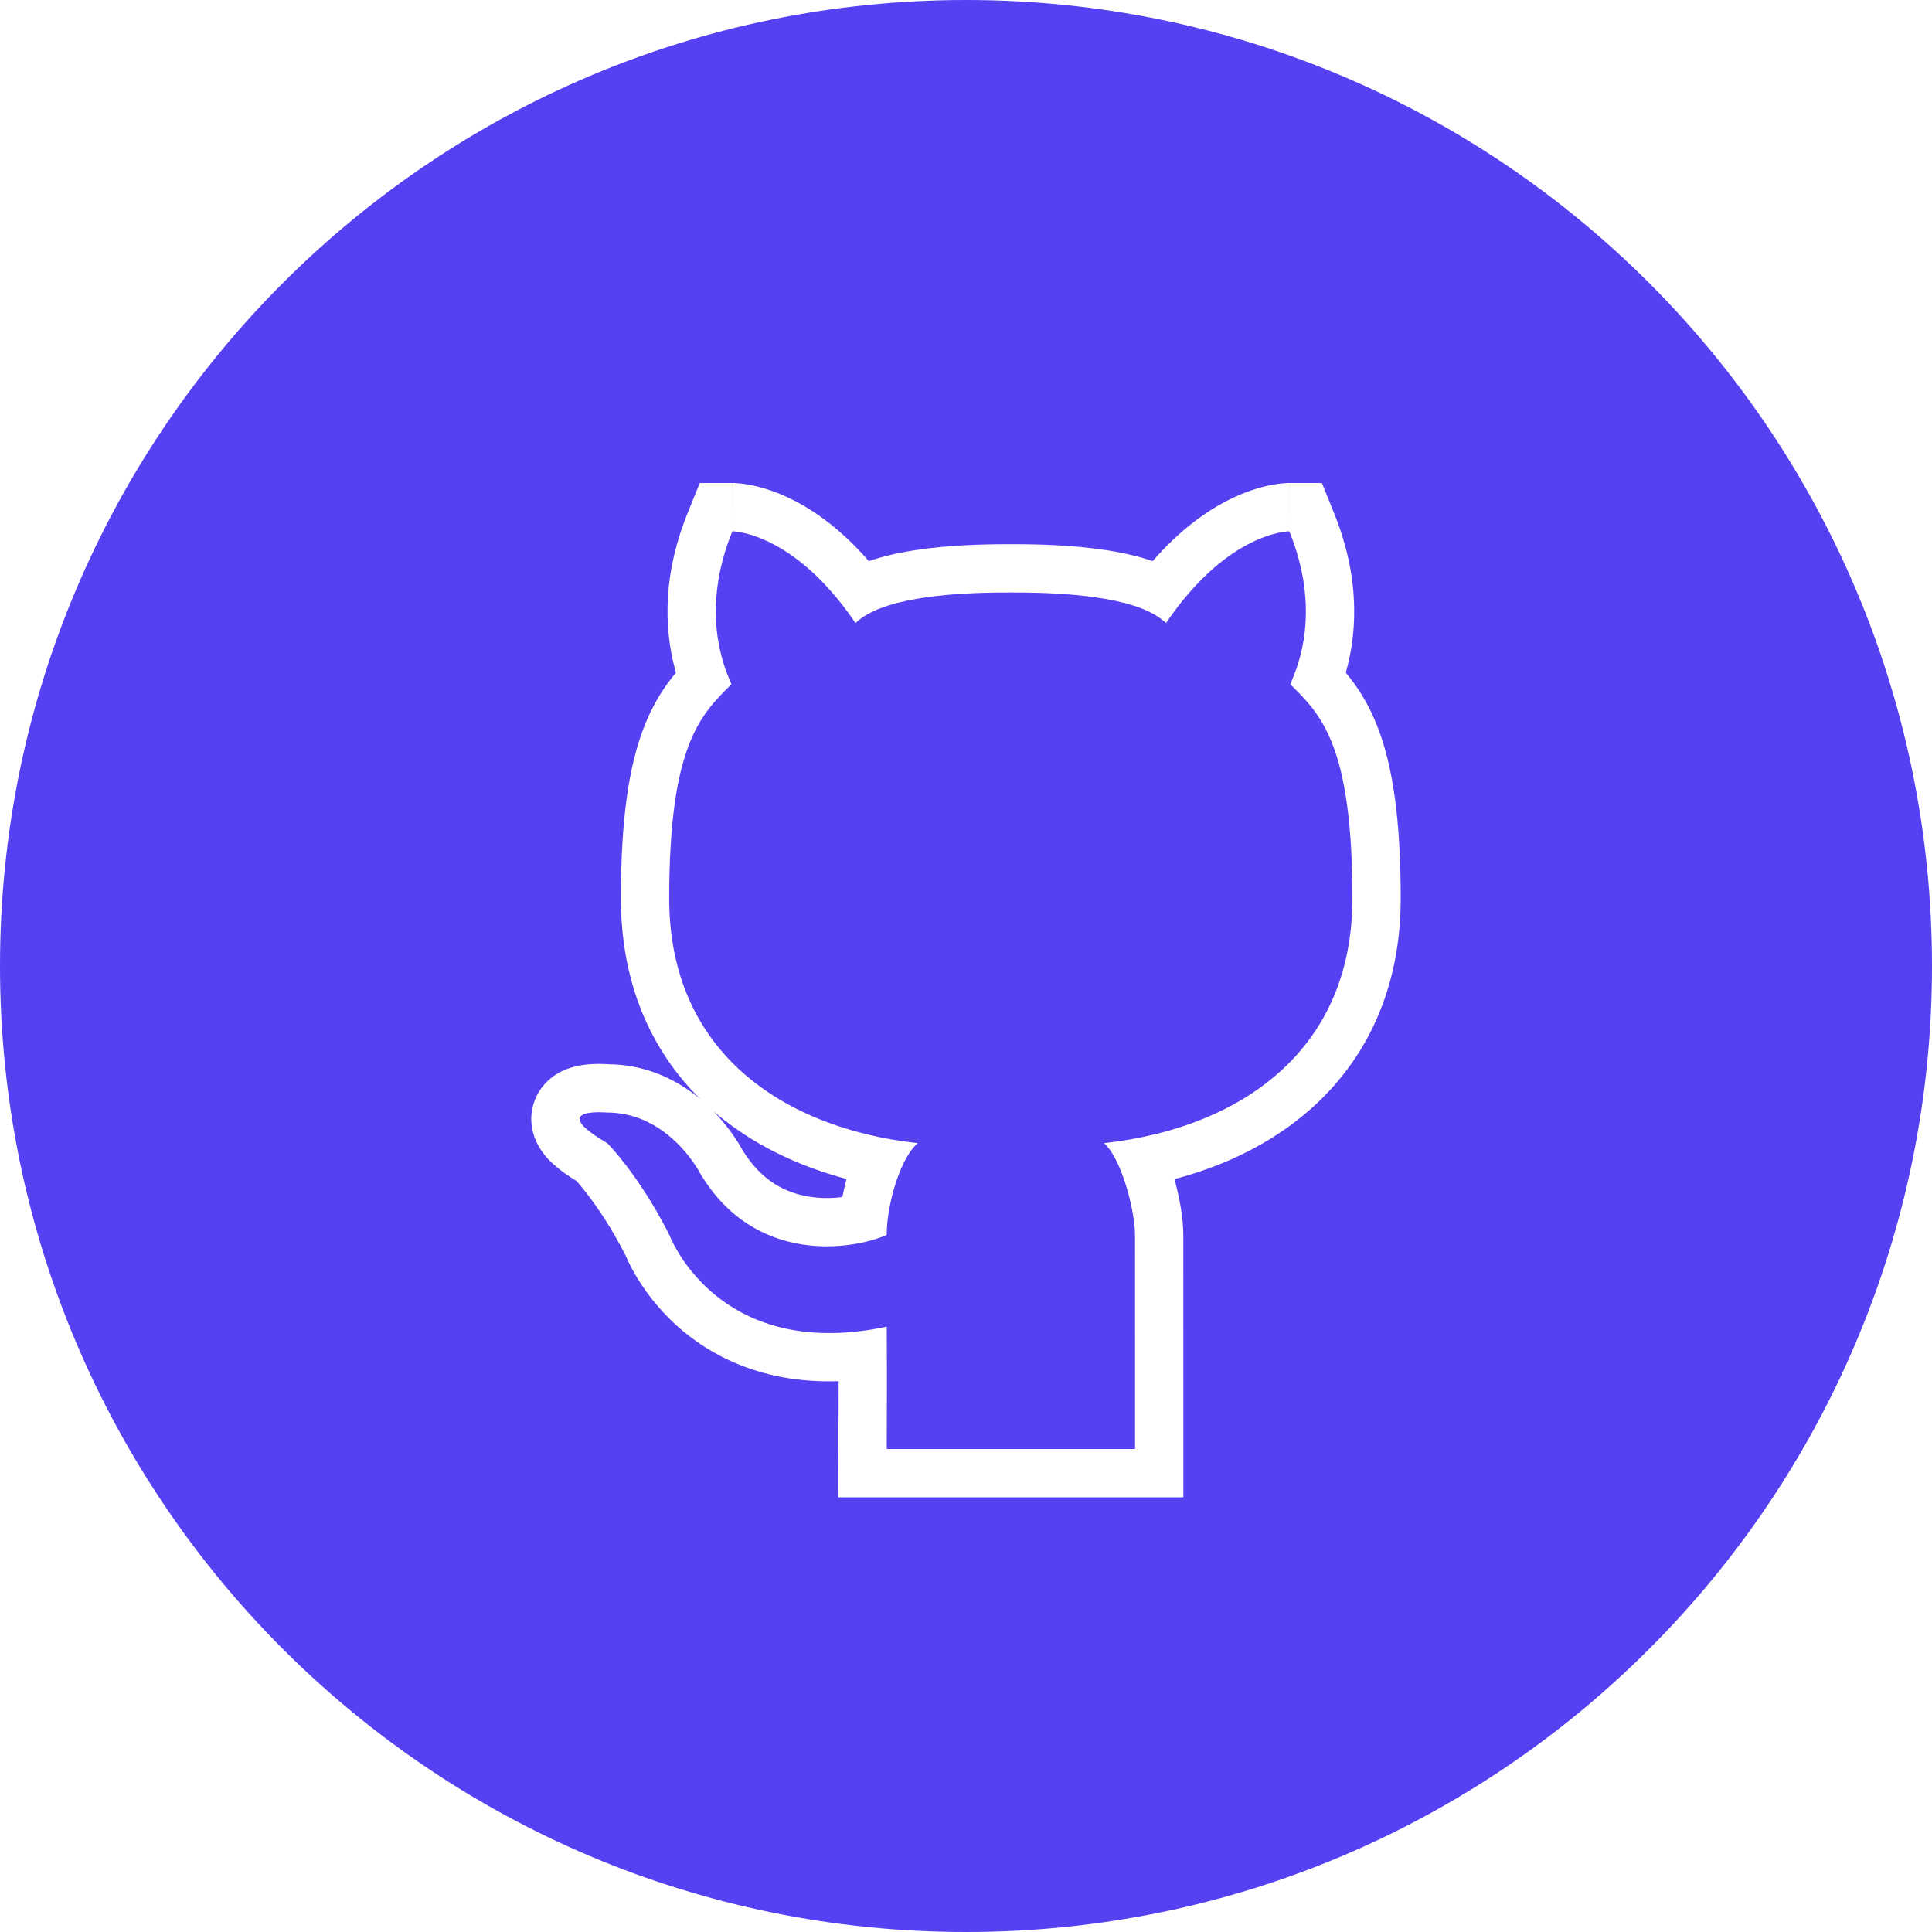
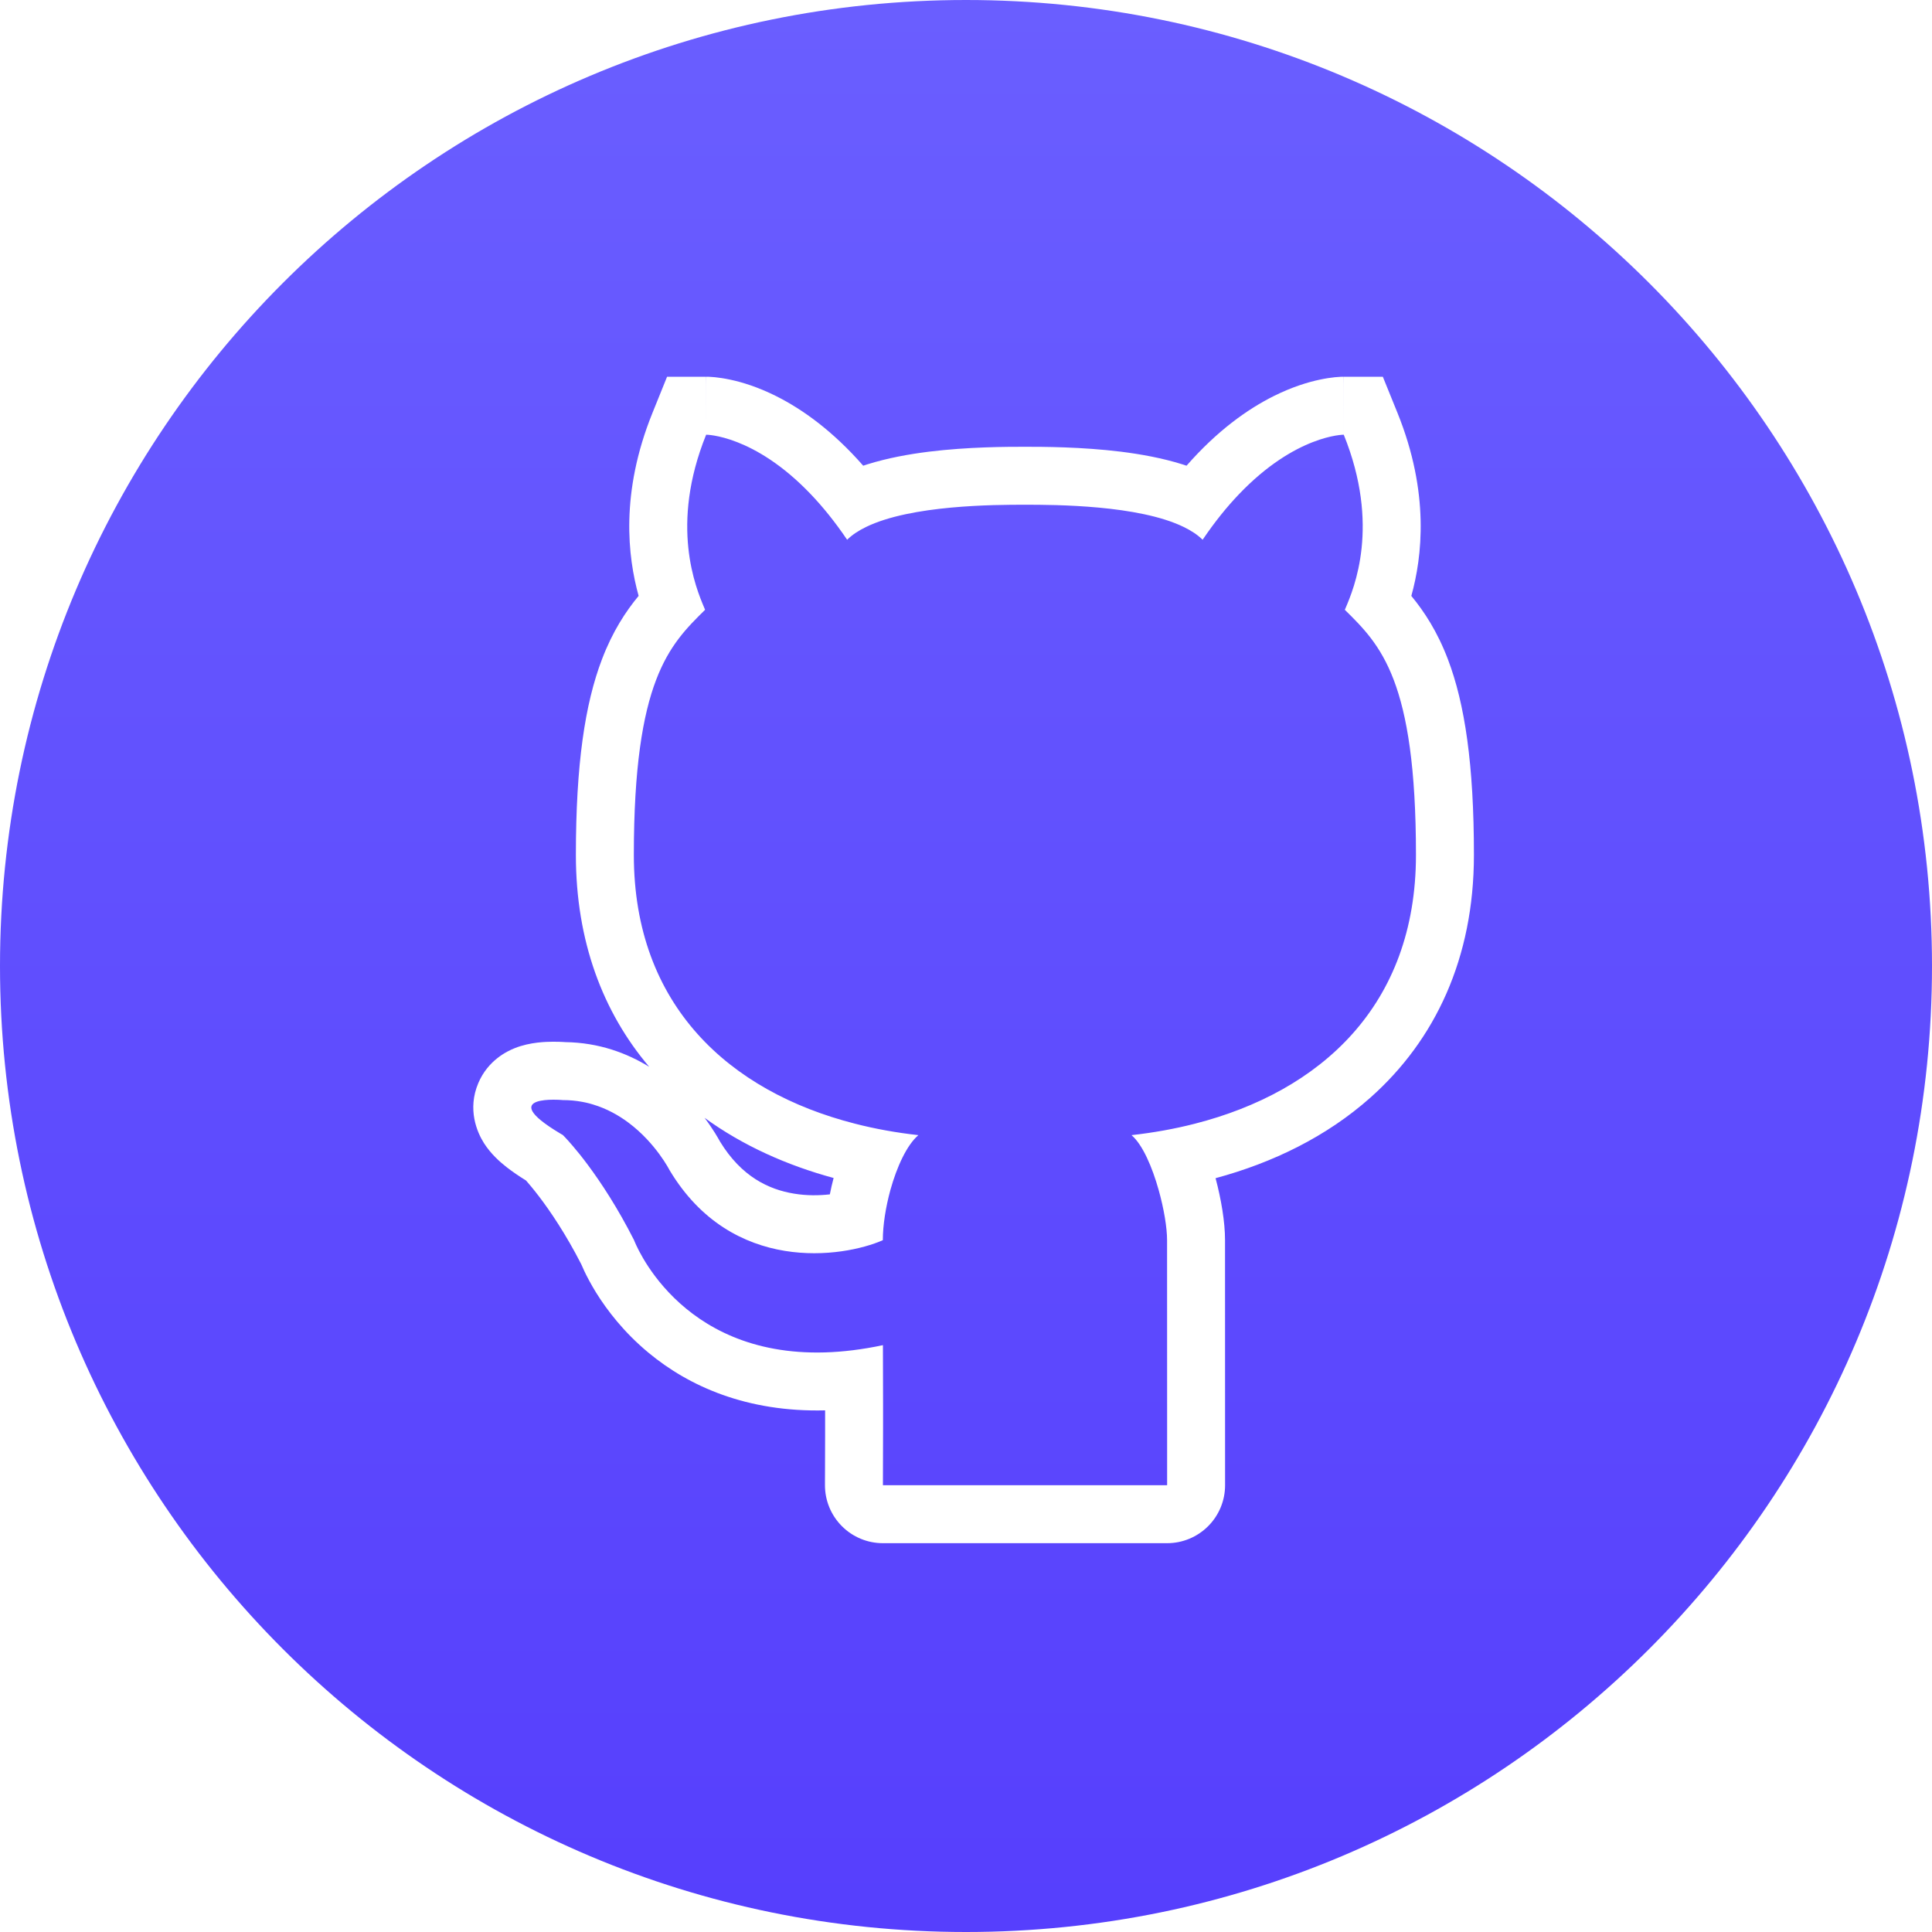
<svg xmlns="http://www.w3.org/2000/svg" width="40" height="40" viewBox="0 0 40 40" fill="none">
-   <path fill-rule="evenodd" clip-rule="evenodd" d="M20 0C8.954 0 0 8.954 0 20C0 31.046 8.954 40 20 40C31.046 40 40 31.046 40 20C40 8.954 31.046 0 20 0ZM23.5 31H24.5L24.5 30L24.499 25.568V25.568C24.499 25.23 24.424 24.802 24.316 24.413C25.368 24.135 26.349 23.662 27.146 22.952C28.304 21.922 29 20.457 29 18.601C29 16.966 28.836 15.876 28.532 15.078C28.339 14.57 28.098 14.208 27.863 13.927C28.06 13.233 28.209 12.077 27.621 10.625L27.369 10H26.694V11C26.694 10 26.694 10 26.693 10L26.691 10L26.688 10L26.682 10L26.667 10C26.656 10.001 26.645 10.001 26.631 10.002C26.605 10.003 26.574 10.005 26.538 10.009C26.466 10.016 26.375 10.029 26.267 10.052C26.052 10.098 25.773 10.184 25.455 10.342C24.972 10.582 24.42 10.978 23.865 11.617C23.83 11.605 23.796 11.593 23.762 11.583C23.401 11.469 23.014 11.4 22.659 11.356C21.948 11.268 21.249 11.267 20.927 11.267C20.605 11.267 19.905 11.268 19.194 11.356C18.839 11.4 18.452 11.469 18.092 11.583C18.058 11.593 18.023 11.605 17.988 11.617C17.434 10.978 16.883 10.583 16.401 10.342C16.083 10.184 15.805 10.098 15.589 10.052C15.482 10.029 15.391 10.016 15.319 10.009C15.283 10.005 15.252 10.003 15.225 10.002C15.212 10.001 15.2 10.001 15.19 10L15.175 10L15.169 10L15.165 10L15.164 10C15.163 10 15.162 10 15.162 11V10H14.488L14.235 10.625C13.648 12.078 13.798 13.234 13.995 13.927C13.759 14.208 13.517 14.57 13.324 15.078C13.019 15.876 12.855 16.966 12.855 18.601C12.855 20.34 13.466 21.735 14.495 22.751C14.062 22.392 13.432 22.046 12.613 22.034L12.573 22.032C12.526 22.029 12.46 22.027 12.385 22.027C12.281 22.028 11.991 22.031 11.718 22.14C11.588 22.192 11.253 22.349 11.085 22.747C10.894 23.2 11.063 23.596 11.186 23.788C11.305 23.976 11.463 24.115 11.587 24.212C11.689 24.292 11.806 24.372 11.937 24.452C11.991 24.514 12.075 24.612 12.178 24.748C12.383 25.016 12.663 25.428 12.947 25.983L12.948 25.983C12.961 26.016 12.98 26.058 13.004 26.109C13.052 26.209 13.121 26.343 13.217 26.497C13.408 26.803 13.707 27.199 14.151 27.567C14.882 28.173 15.935 28.643 17.363 28.596C17.363 28.778 17.362 28.955 17.362 29.118C17.361 29.369 17.361 29.589 17.36 29.745L17.36 29.929L17.359 29.978L17.359 29.991L17.359 29.994L17.359 29.995V29.995V29.995L17.354 31H18.359H23.5ZM15.127 14.129C14.976 13.77 14.5 12.638 15.162 11C15.162 11 16.047 11 17.09 12.114C17.293 12.331 17.503 12.59 17.712 12.9C17.802 12.811 17.918 12.735 18.053 12.669C18.87 12.271 20.375 12.267 20.927 12.267C21.478 12.267 22.983 12.271 23.801 12.669C23.935 12.735 24.051 12.811 24.141 12.9C24.351 12.59 24.56 12.331 24.764 12.114C25.807 11 26.694 11 26.694 11C27.359 12.643 26.879 13.776 26.728 14.133L26.714 14.167C27.356 14.8 28 15.434 28 18.601C28 21.346 26.247 22.905 23.95 23.475C23.596 23.562 23.231 23.627 22.856 23.668C23.048 23.832 23.217 24.215 23.334 24.614C23.437 24.967 23.499 25.333 23.499 25.568L23.5 29L23.5 30H22.5H19.359H18.359C18.359 30 18.361 29.564 18.362 29C18.362 28.837 18.363 28.663 18.363 28.486C18.362 28.14 18.361 27.781 18.359 27.467C18 27.543 17.668 27.584 17.36 27.596C14.65 27.701 13.858 25.567 13.858 25.567C13.53 24.92 13.201 24.438 12.958 24.122C12.864 23.999 12.783 23.901 12.719 23.828C12.626 23.721 12.572 23.667 12.572 23.667C12.553 23.656 12.534 23.645 12.516 23.634L12.516 23.634C11.323 22.919 12.572 23.034 12.572 23.034C12.695 23.034 12.812 23.046 12.923 23.067C12.947 23.071 12.972 23.076 12.996 23.082C13.037 23.091 13.077 23.102 13.116 23.114L13.116 23.114C13.304 23.17 13.473 23.253 13.623 23.349C14.208 23.724 14.501 24.301 14.501 24.301C15.629 26.188 17.637 25.885 18.358 25.568C18.358 25.285 18.414 24.938 18.509 24.612C18.625 24.209 18.801 23.839 19.001 23.668C18.624 23.626 18.256 23.562 17.9 23.473C15.607 22.902 13.855 21.343 13.855 18.601C13.855 15.438 14.499 14.803 15.14 14.17L15.143 14.167L15.127 14.129ZM12.796 22.617C12.796 22.617 12.797 22.619 12.8 22.622C12.797 22.619 12.796 22.617 12.796 22.617ZM16.744 24.774C16.273 24.697 15.765 24.456 15.37 23.807C15.361 23.79 15.35 23.77 15.335 23.745C15.305 23.693 15.263 23.623 15.208 23.543C15.109 23.396 14.964 23.204 14.772 23.007C15.555 23.683 16.508 24.139 17.527 24.41C17.494 24.531 17.464 24.657 17.44 24.783C17.234 24.81 16.993 24.815 16.744 24.774Z" fill="#5641F2" />
+   <path fill-rule="evenodd" clip-rule="evenodd" d="M20 0C8.954 0 0 8.954 0 20C0 31.046 8.954 40 20 40C31.046 40 40 31.046 40 20C40 8.954 31.046 0 20 0ZM24.164 31.95C24.483 31.95 24.788 31.823 25.013 31.598C25.238 31.373 25.364 31.068 25.364 30.75L25.363 25.677V25.676C25.363 25.299 25.283 24.828 25.167 24.393C26.357 24.072 27.468 23.53 28.375 22.723C29.712 21.534 30.516 19.841 30.516 17.701C30.516 15.827 30.328 14.571 29.977 13.649C29.758 13.074 29.486 12.66 29.22 12.338C29.444 11.532 29.604 10.208 28.934 8.55L28.63 7.8H27.821V9C27.821 7.8 27.82 7.8 27.819 7.8L27.818 7.8L27.814 7.8L27.806 7.8L27.788 7.8C27.776 7.801 27.762 7.801 27.747 7.802C27.716 7.803 27.679 7.806 27.637 7.81C27.552 7.819 27.446 7.834 27.321 7.861C27.07 7.914 26.747 8.014 26.378 8.197C25.825 8.472 25.197 8.921 24.566 9.642C24.537 9.632 24.509 9.623 24.481 9.614C24.064 9.483 23.617 9.403 23.209 9.352C22.391 9.251 21.588 9.25 21.219 9.25C20.85 9.25 20.047 9.251 19.229 9.352C18.82 9.403 18.374 9.483 17.957 9.614C17.929 9.623 17.901 9.632 17.872 9.642C17.241 8.922 16.614 8.473 16.063 8.198C15.694 8.014 15.371 7.914 15.121 7.861C14.996 7.834 14.889 7.819 14.805 7.81C14.762 7.806 14.726 7.803 14.695 7.802C14.679 7.801 14.665 7.801 14.653 7.8L14.635 7.8L14.627 7.8L14.624 7.8L14.622 7.8C14.621 7.8 14.62 7.8 14.62 9V7.8H13.811L13.508 8.55C12.837 10.209 12.999 11.533 13.222 12.337C12.955 12.659 12.683 13.073 12.464 13.648C12.111 14.571 11.923 15.826 11.923 17.701C11.923 19.485 12.482 20.957 13.441 22.087C12.984 21.806 12.404 21.586 11.704 21.576C11.691 21.575 11.676 21.574 11.659 21.573C11.605 21.57 11.528 21.567 11.44 21.568C11.322 21.569 10.979 21.572 10.657 21.701C10.503 21.762 10.103 21.95 9.902 22.426C9.673 22.968 9.876 23.441 10.021 23.669C10.163 23.891 10.349 24.056 10.493 24.168C10.61 24.259 10.744 24.35 10.892 24.442C10.953 24.512 11.046 24.622 11.16 24.771C11.392 25.076 11.711 25.544 12.034 26.174C12.05 26.212 12.072 26.261 12.099 26.319C12.155 26.436 12.236 26.591 12.346 26.769C12.567 27.123 12.914 27.582 13.427 28.007C14.264 28.702 15.465 29.24 17.083 29.2C17.083 29.388 17.083 29.57 17.083 29.74C17.082 30.028 17.081 30.279 17.081 30.458L17.08 30.668L17.08 30.725L17.08 30.739L17.08 30.743L17.08 30.744V30.744V30.744C17.078 31.063 17.204 31.37 17.429 31.596C17.654 31.823 17.96 31.95 18.28 31.95H24.164ZM14.58 12.582C14.407 12.171 13.862 10.875 14.62 9C14.62 9 15.612 9 16.789 10.235C17.033 10.491 17.286 10.801 17.539 11.175C17.642 11.073 17.775 10.986 17.929 10.911C18.865 10.455 20.587 10.45 21.219 10.45C21.85 10.45 23.573 10.455 24.509 10.911C24.663 10.986 24.796 11.073 24.899 11.175C25.152 10.801 25.404 10.491 25.649 10.235C26.827 9 27.821 9 27.821 9C28.582 10.881 28.033 12.178 27.86 12.586L27.843 12.625C28.579 13.35 29.316 14.076 29.316 17.701C29.316 20.821 27.337 22.602 24.735 23.266C24.313 23.374 23.876 23.452 23.427 23.502C23.656 23.697 23.856 24.163 23.989 24.638C24.098 25.026 24.163 25.419 24.163 25.677L24.164 29.55L24.164 30.75H22.964H19.48H18.28C18.28 30.75 18.282 30.222 18.283 29.55C18.283 29.397 18.283 29.236 18.283 29.073C18.283 28.659 18.282 28.227 18.28 27.85C17.847 27.942 17.448 27.989 17.081 28C14.023 28.09 13.127 25.675 13.127 25.675C12.786 25.003 12.444 24.486 12.176 24.125C12.053 23.959 11.945 23.826 11.86 23.727C11.731 23.576 11.654 23.5 11.654 23.5C11.633 23.488 11.611 23.475 11.591 23.463L11.591 23.463C10.225 22.644 11.654 22.776 11.654 22.776C11.795 22.776 11.929 22.789 12.056 22.813C12.104 22.822 12.151 22.832 12.197 22.844C12.224 22.851 12.251 22.859 12.277 22.867L12.277 22.867C12.561 22.952 12.807 23.09 13.014 23.245C13.58 23.669 13.862 24.226 13.862 24.226C15.155 26.387 17.453 26.039 18.278 25.677C18.278 25.368 18.337 24.993 18.435 24.636C18.569 24.154 18.776 23.705 19.014 23.502C18.563 23.452 18.122 23.373 17.699 23.264C15.101 22.6 13.123 20.818 13.123 17.701C13.123 14.081 13.86 13.353 14.595 12.628L14.598 12.625L14.58 12.582ZM11.947 22.257C11.947 22.257 11.95 22.259 11.954 22.263C11.949 22.259 11.947 22.257 11.947 22.257ZM16.44 24.713C15.914 24.627 15.349 24.36 14.906 23.633C14.896 23.614 14.882 23.59 14.866 23.562C14.831 23.501 14.782 23.421 14.718 23.327C14.681 23.271 14.637 23.209 14.587 23.143C15.381 23.72 16.294 24.127 17.259 24.389C17.23 24.5 17.203 24.614 17.181 24.728C16.959 24.753 16.703 24.757 16.44 24.713Z" fill="url(#paint0_linear)" />
+   <defs>
+     <linearGradient id="paint0_linear" x1="20" y1="0" x2="20" y2="40" gradientUnits="userSpaceOnUse">
+       <stop stop-color="#6A5EFF" />
+       <stop offset="1" stop-color="#563FFD" />
+     </linearGradient>
+   </defs>
</svg>
